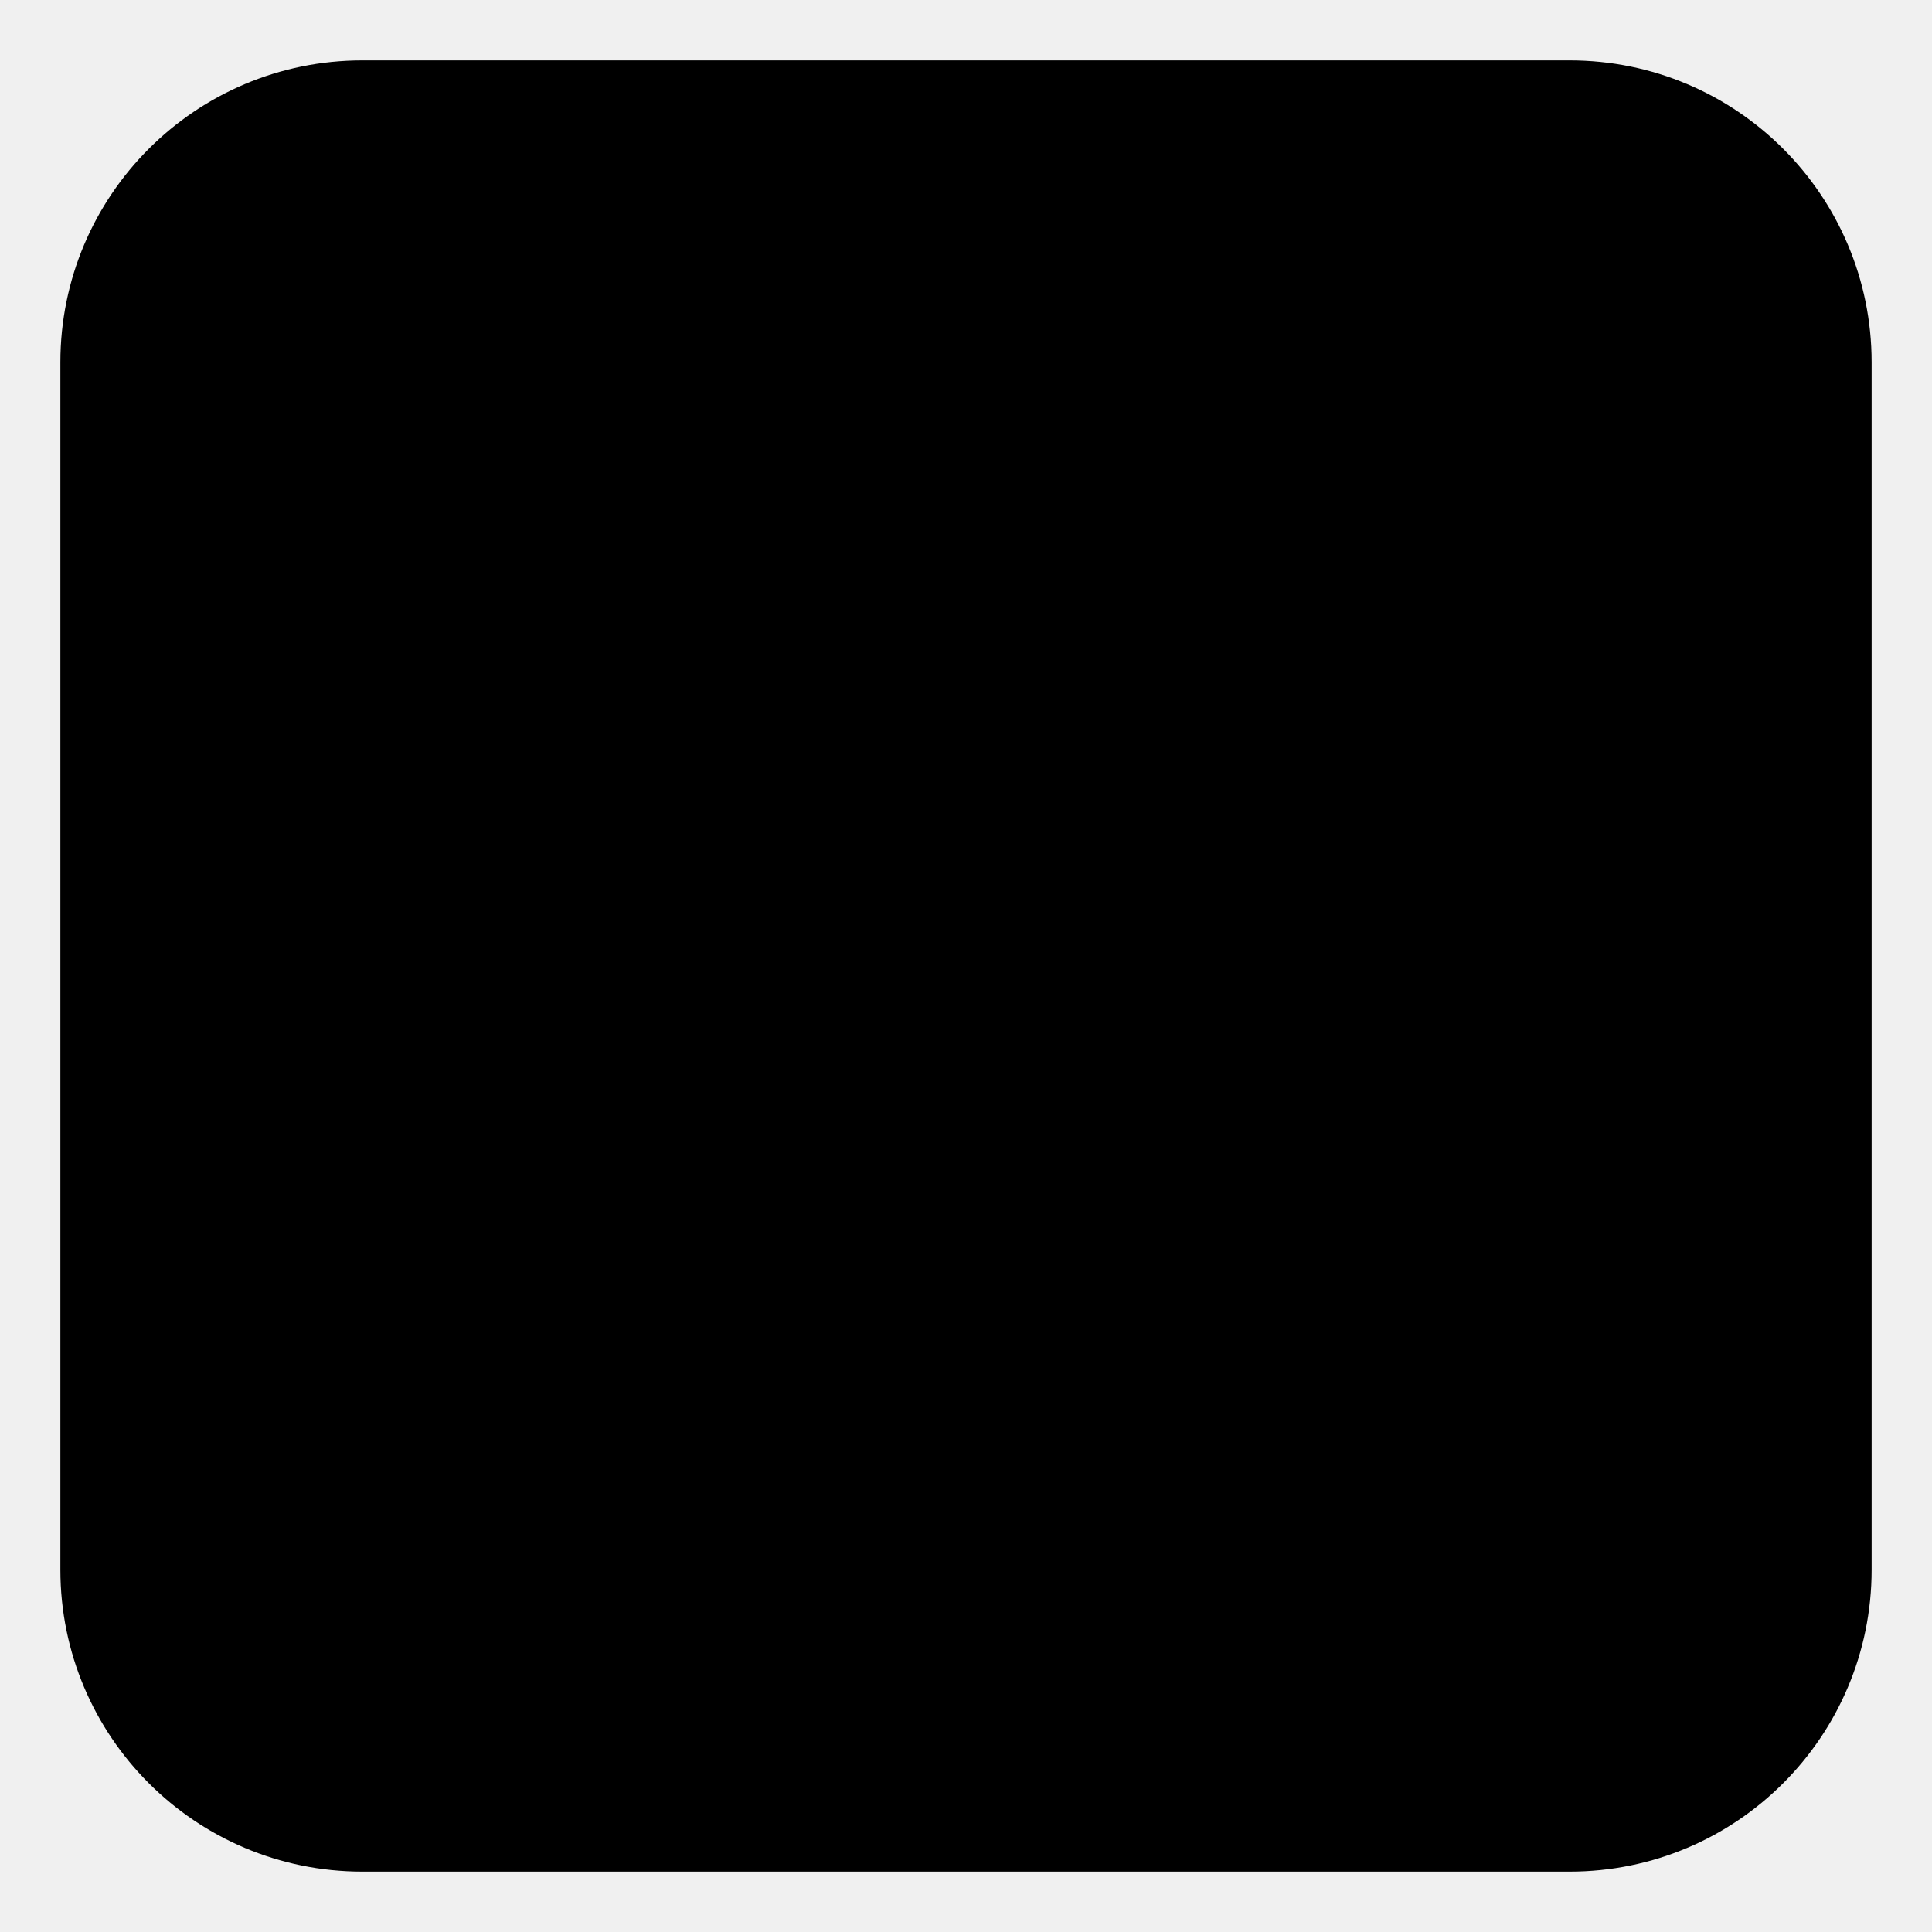
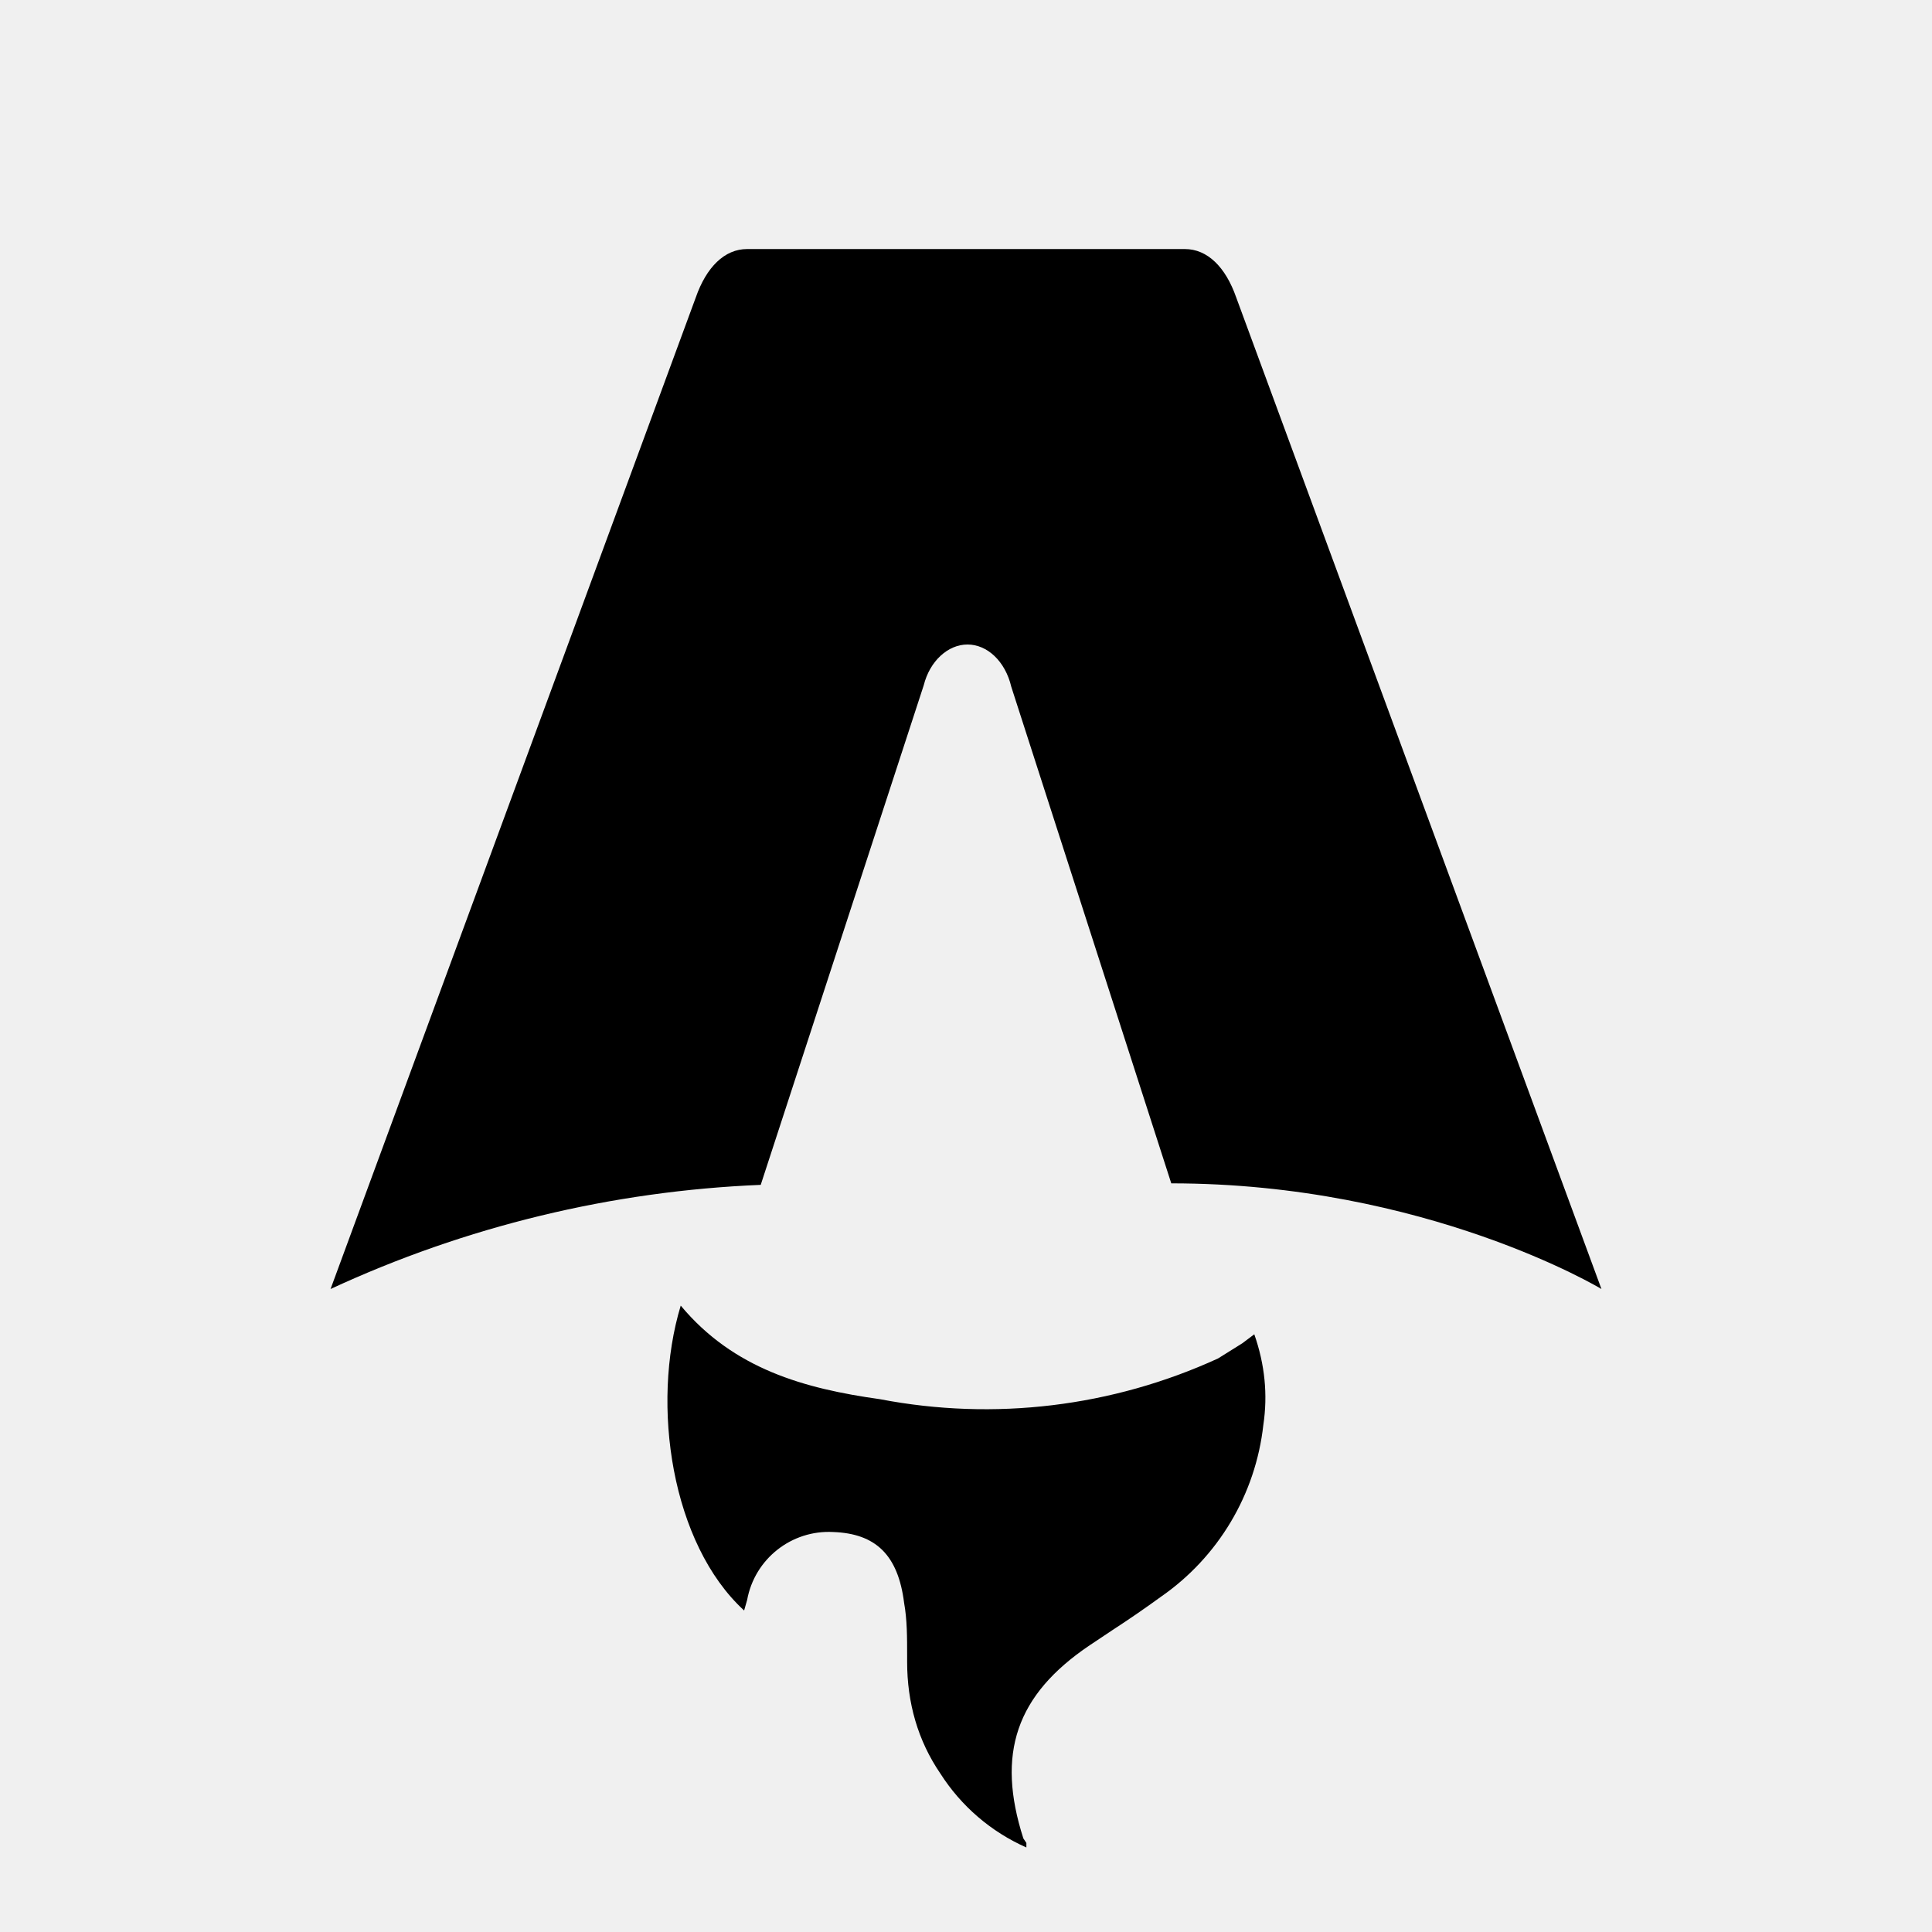
- <svg xmlns="http://www.w3.org/2000/svg" width="32" height="32" viewBox="0 0 32 32" fill="none">
-   <rect x="2" y="2" width="28" height="28" rx="4" stroke="currentColor" stroke-width="2" fill="none" />
-   <path d="M8 8h6l4 6-4 6H8l4-6-4-6z" fill="currentColor" />
-   <path d="M18 8h6v4h-4v2h4v6h-6v-4h4v-2h-4V8z" fill="currentColor" />
+ <svg xmlns="http://www.w3.org/2000/svg" fill="none" viewBox="0 0 128 128">
+   <path d="M50.4 78.5a75.1 75.1 0 0 0-28.5 6.9l24.2-65.7c.7-2 1.9-3.2 3.4-3.2h29c1.5 0 2.7 1.2 3.4 3.2l24.2 65.7s-11.6-7-28.5-7L67 45.5c-.4-1.7-1.6-2.8-2.9-2.8-1.3 0-2.5 1.1-2.9 2.7L50.4 78.5Zm-1.1 28.2Zm-4.2-20.2c-2 6.6-.6 15.8 4.2 20.2a17.5 17.5 0 0 1 .2-.7 5.5 5.5 0 0 1 5.7-4.5c2.8.1 4.3 1.5 4.7 4.7.2 1.1.2 2.3.2 3.5v.4c0 2.7.7 5.2 2.2 7.4a13 13 0 0 0 5.7 4.9v-.3l-.2-.3c-1.8-5.6-.5-9.5 4.4-12.8l1.5-1a73 73 0 0 0 3.2-2.2 16 16 0 0 0 6.8-11.4c.3-2 .1-4-.6-6l-.8.6-1.6 1a37 37 0 0 1-22.4 2.7c-5-.7-9.7-2-13.2-6.2Z" />
  <style>
-     path, rect { fill: #000; stroke: #000; }
-     @media (prefers-color-scheme: dark) {
-       path, rect { fill: #fff; stroke: #fff; }
-     }
-   </style>
+         path { fill: #000; }
+         @media (prefers-color-scheme: dark) {
+             path { fill: #FFF; }
+         }
+     </style>
</svg>
